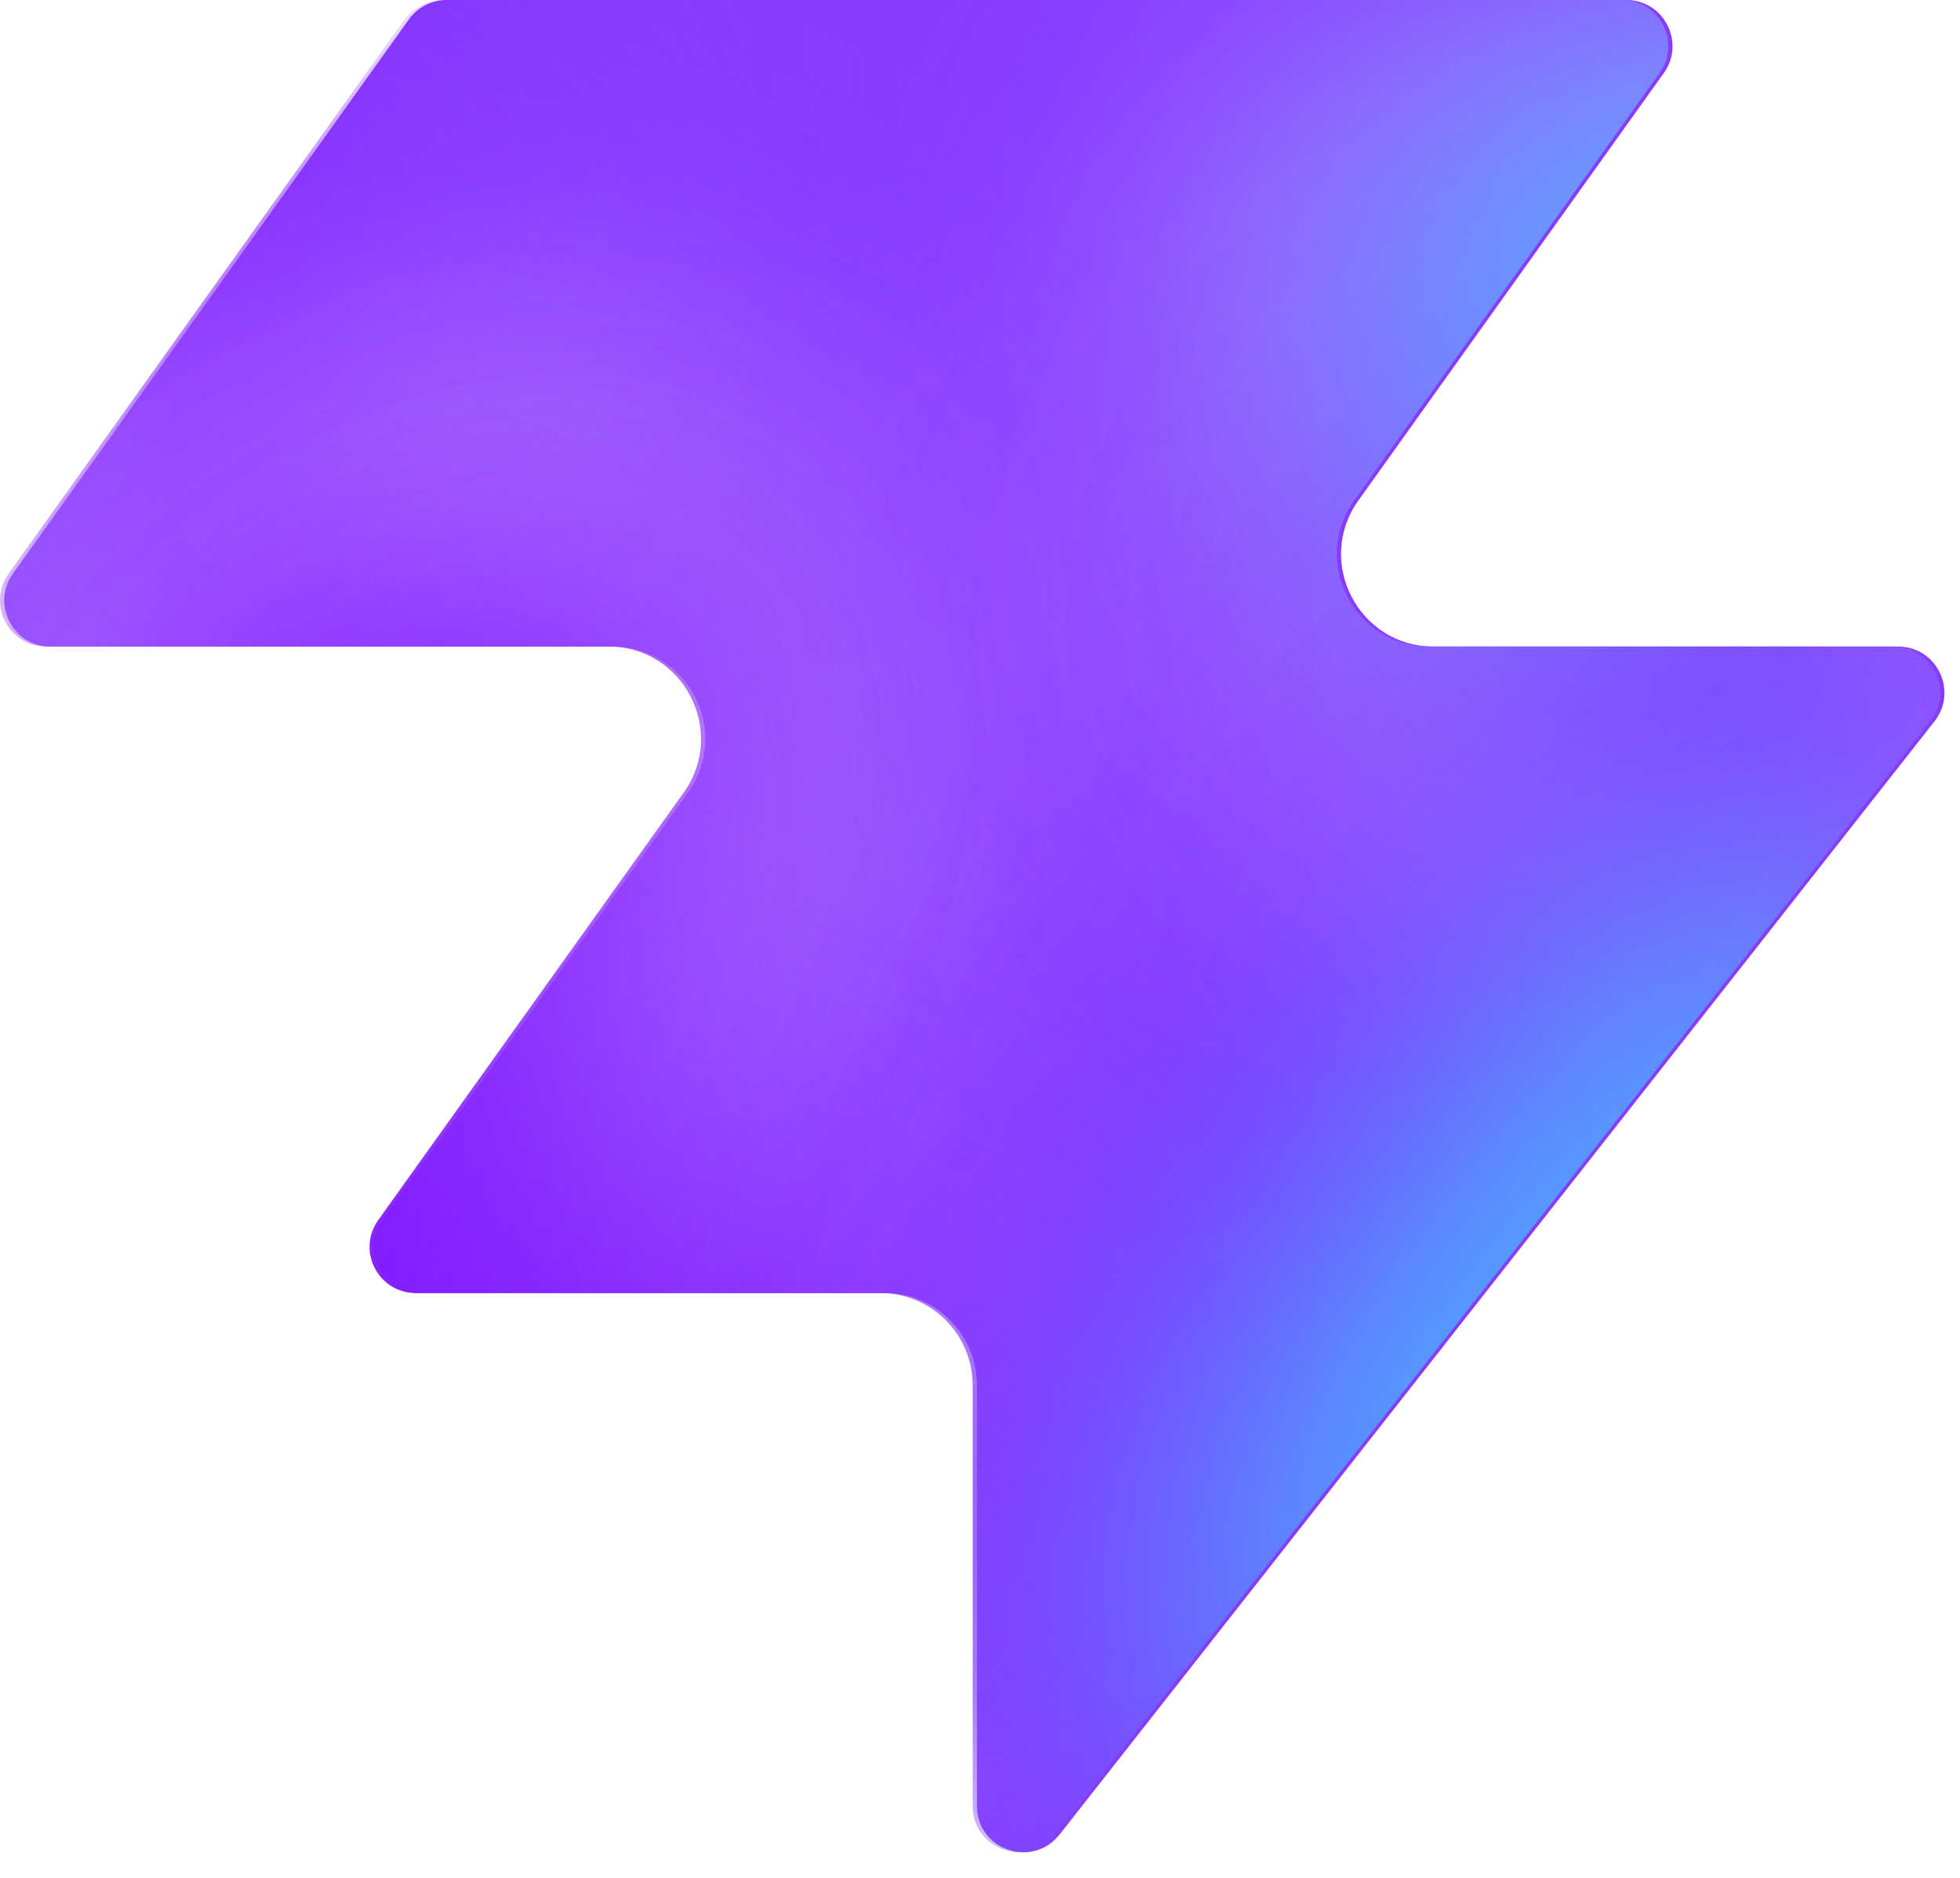
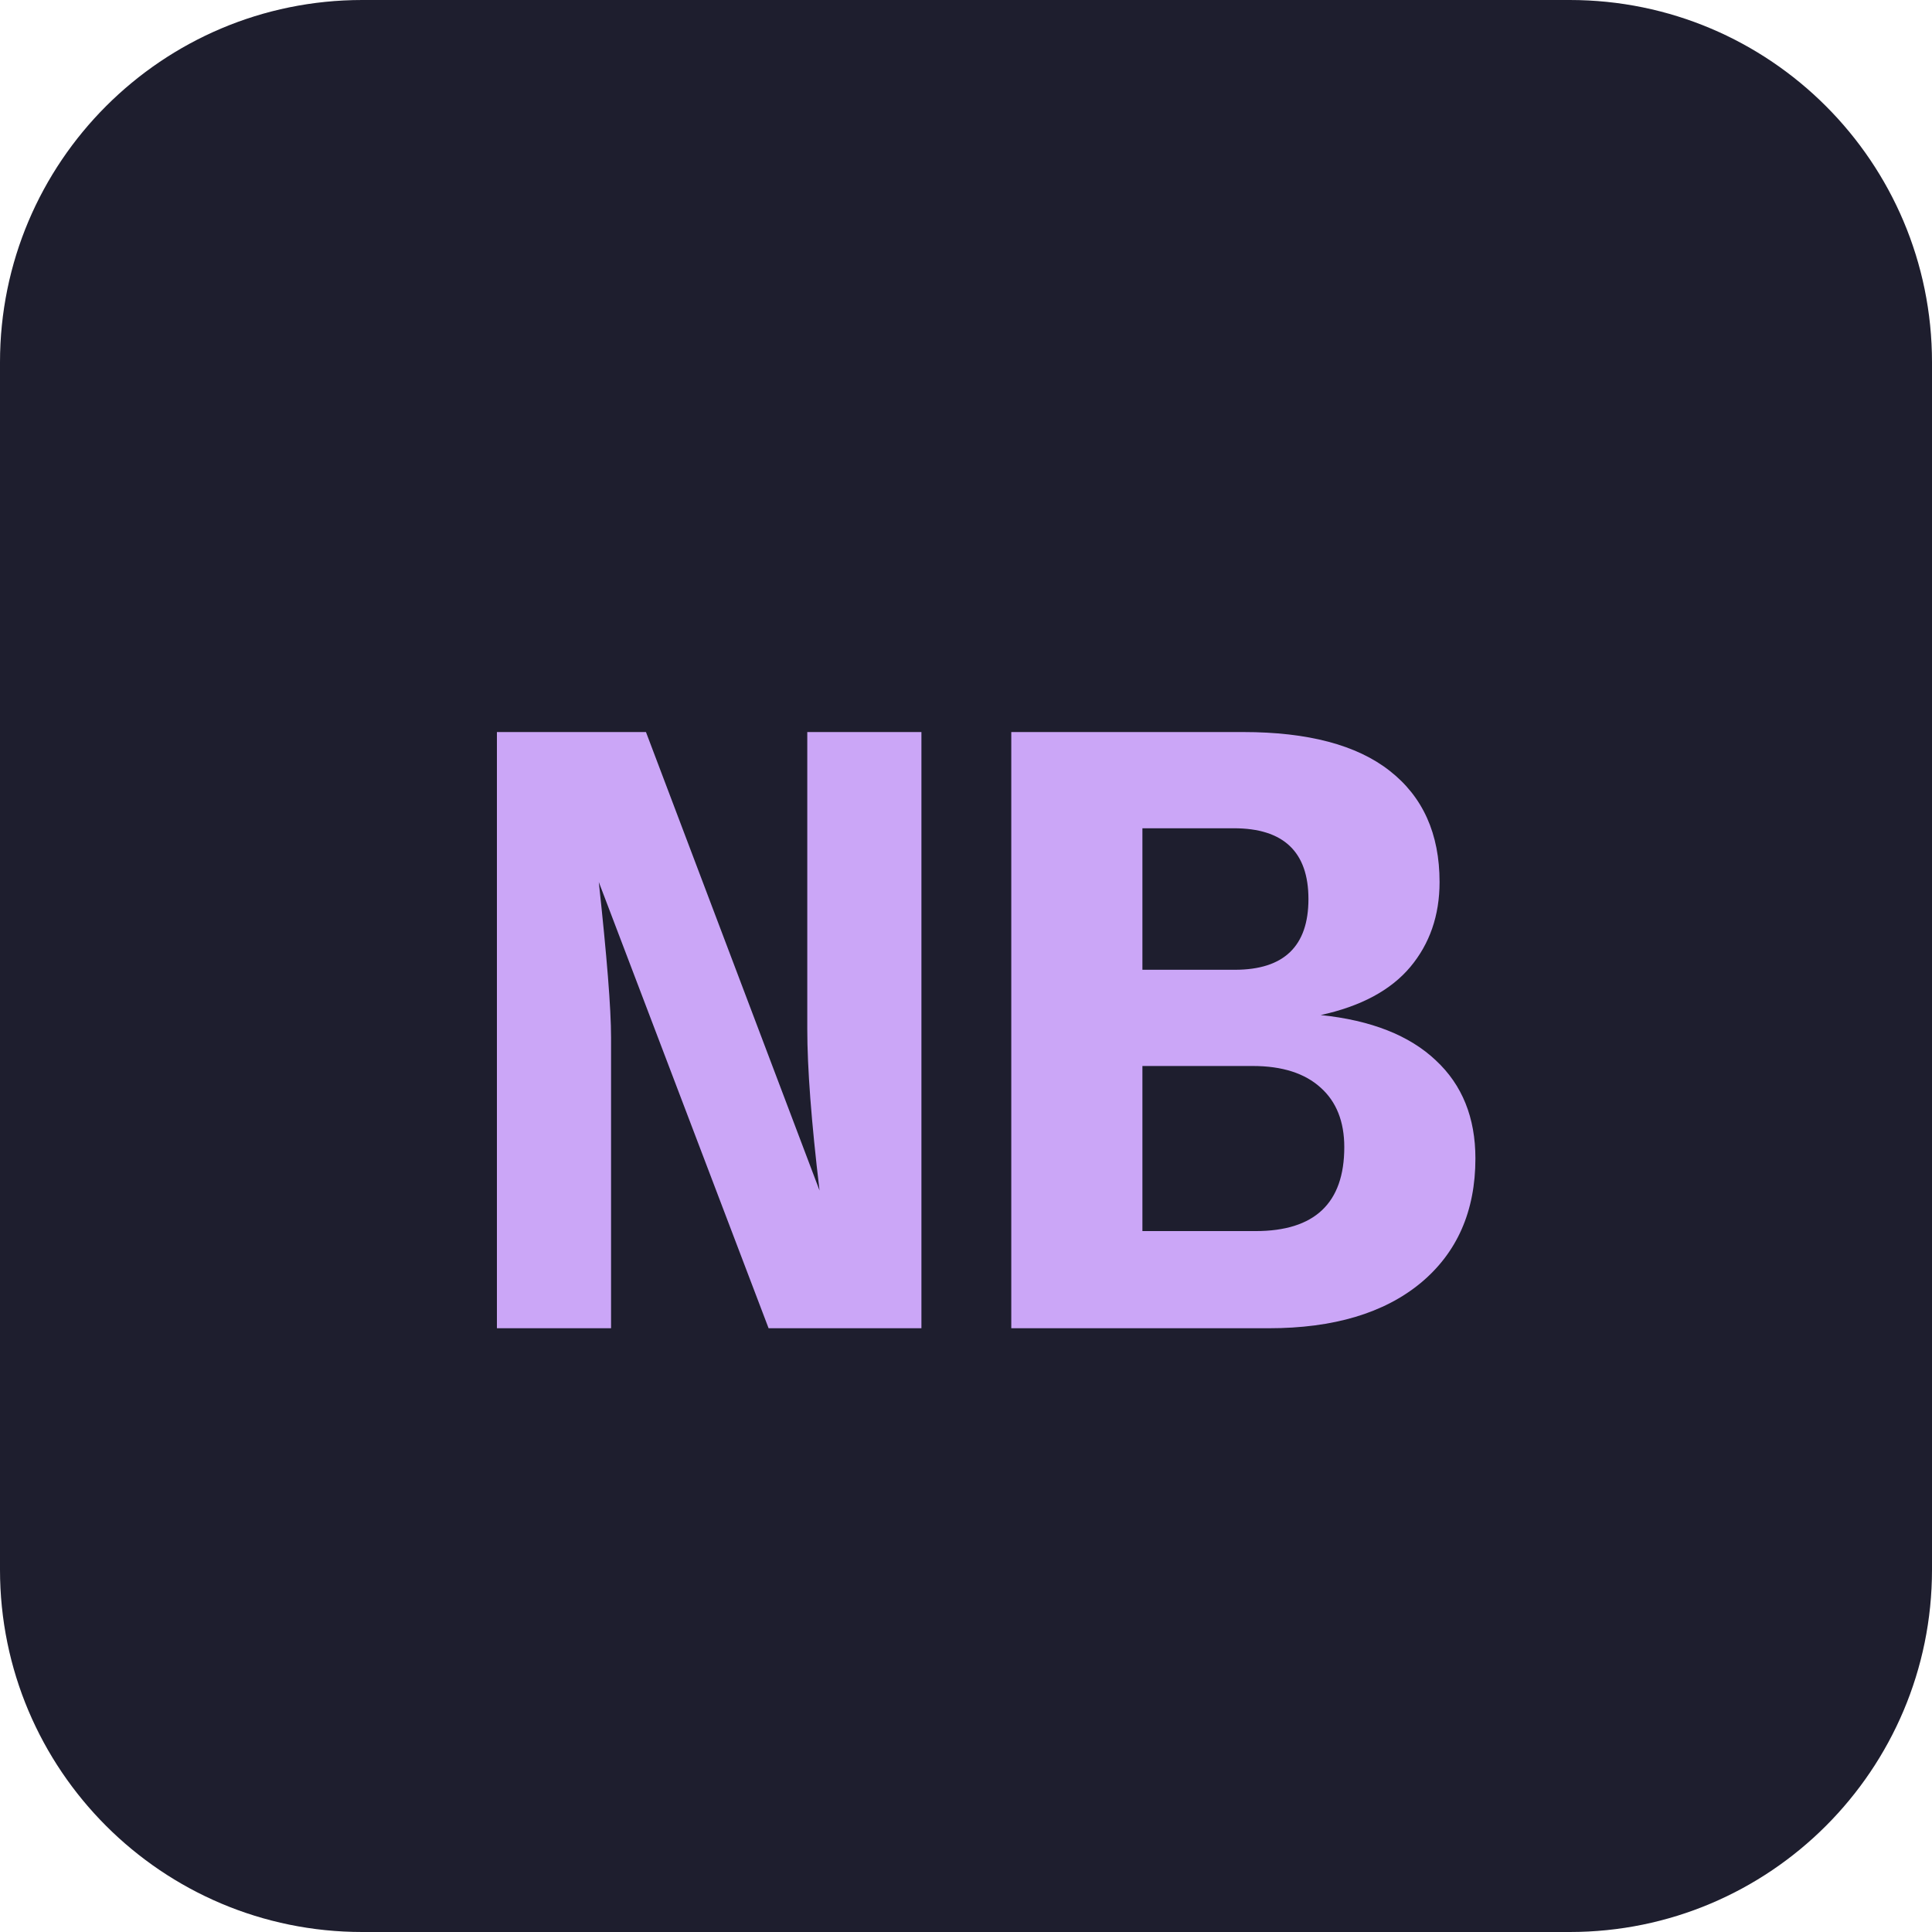
- <svg xmlns="http://www.w3.org/2000/svg" width="48" height="46" fill="none" viewBox="0 0 48 46">
-   <path fill="#863bff" d="M25.946 44.938c-.664.845-2.021.375-2.021-.698V33.937a2.26 2.26 0 0 0-2.262-2.262H10.287c-.92 0-1.456-1.04-.92-1.788l7.48-10.471c1.07-1.497 0-3.578-1.842-3.578H1.237c-.92 0-1.456-1.04-.92-1.788L10.013.474c.214-.297.556-.474.92-.474h28.894c.92 0 1.456 1.04.92 1.788l-7.48 10.471c-1.07 1.498 0 3.579 1.842 3.579h11.377c.943 0 1.473 1.088.89 1.83L25.947 44.94z" style="fill:#863bff;fill:color(display-p3 .525 .23 1);fill-opacity:1" />
-   <mask id="a" width="48" height="46" x="0" y="0" maskUnits="userSpaceOnUse" style="mask-type:alpha">
-     <path fill="#000" d="M25.842 44.938c-.664.844-2.021.375-2.021-.698V33.937a2.26 2.26 0 0 0-2.262-2.262H10.183c-.92 0-1.456-1.04-.92-1.788l7.48-10.471c1.07-1.498 0-3.579-1.842-3.579H1.133c-.92 0-1.456-1.04-.92-1.787L9.91.473c.214-.297.556-.474.92-.474h28.894c.92 0 1.456 1.04.92 1.788l-7.48 10.471c-1.07 1.498 0 3.578 1.842 3.578h11.377c.943 0 1.473 1.088.89 1.832L25.843 44.94z" style="fill:#000;fill-opacity:1" />
-   </mask>
-   <g mask="url(#a)">
-     <g filter="url(#b)">
-       <ellipse cx="5.508" cy="14.704" fill="#ede6ff" rx="5.508" ry="14.704" style="fill:#ede6ff;fill:color(display-p3 .927 .903 1);fill-opacity:1" transform="matrix(.00324 1 1 -.00324 -4.47 31.516)" />
-     </g>
-     <g filter="url(#c)">
-       <ellipse cx="10.399" cy="29.851" fill="#ede6ff" rx="10.399" ry="29.851" style="fill:#ede6ff;fill:color(display-p3 .927 .903 1);fill-opacity:1" transform="matrix(.00324 1 1 -.00324 -39.328 7.883)" />
-     </g>
-     <g filter="url(#d)">
-       <ellipse cx="5.508" cy="30.487" fill="#7e14ff" rx="5.508" ry="30.487" style="fill:#7e14ff;fill:color(display-p3 .492 .077 1);fill-opacity:1" transform="rotate(89.814 -25.913 -14.639)scale(1 -1)" />
-     </g>
-     <g filter="url(#e)">
-       <ellipse cx="5.508" cy="30.599" fill="#7e14ff" rx="5.508" ry="30.599" style="fill:#7e14ff;fill:color(display-p3 .492 .077 1);fill-opacity:1" transform="rotate(89.814 -32.644 -3.334)scale(1 -1)" />
-     </g>
-     <g filter="url(#f)">
-       <ellipse cx="5.508" cy="30.599" fill="#7e14ff" rx="5.508" ry="30.599" style="fill:#7e14ff;fill:color(display-p3 .492 .077 1);fill-opacity:1" transform="matrix(.00324 1 1 -.00324 -34.34 30.47)" />
-     </g>
-     <g filter="url(#g)">
-       <ellipse cx="14.072" cy="22.078" fill="#ede6ff" rx="14.072" ry="22.078" style="fill:#ede6ff;fill:color(display-p3 .927 .903 1);fill-opacity:1" transform="rotate(93.35 24.506 48.493)scale(-1 1)" />
-     </g>
-     <g filter="url(#h)">
-       <ellipse cx="3.47" cy="21.501" fill="#7e14ff" rx="3.47" ry="21.501" style="fill:#7e14ff;fill:color(display-p3 .492 .077 1);fill-opacity:1" transform="rotate(89.009 28.708 47.59)scale(-1 1)" />
-     </g>
-     <g filter="url(#i)">
-       <ellipse cx="3.47" cy="21.501" fill="#7e14ff" rx="3.47" ry="21.501" style="fill:#7e14ff;fill:color(display-p3 .492 .077 1);fill-opacity:1" transform="rotate(89.009 28.708 47.59)scale(-1 1)" />
-     </g>
-     <g filter="url(#j)">
-       <ellipse cx=".387" cy="8.972" fill="#7e14ff" rx="4.407" ry="29.108" style="fill:#7e14ff;fill:color(display-p3 .492 .077 1);fill-opacity:1" transform="rotate(39.51 .387 8.972)" />
-     </g>
-     <g filter="url(#k)">
-       <ellipse cx="47.523" cy="-6.092" fill="#7e14ff" rx="4.407" ry="29.108" style="fill:#7e14ff;fill:color(display-p3 .492 .077 1);fill-opacity:1" transform="rotate(37.892 47.523 -6.092)" />
-     </g>
-     <g filter="url(#l)">
-       <ellipse cx="41.412" cy="6.333" fill="#47bfff" rx="5.971" ry="9.665" style="fill:#47bfff;fill:color(display-p3 .28 .748 1);fill-opacity:1" transform="rotate(37.892 41.412 6.333)" />
-     </g>
-     <g filter="url(#m)">
-       <ellipse cx="-1.879" cy="38.332" fill="#7e14ff" rx="4.407" ry="29.108" style="fill:#7e14ff;fill:color(display-p3 .492 .077 1);fill-opacity:1" transform="rotate(37.892 -1.88 38.332)" />
-     </g>
-     <g filter="url(#n)">
-       <ellipse cx="-1.879" cy="38.332" fill="#7e14ff" rx="4.407" ry="29.108" style="fill:#7e14ff;fill:color(display-p3 .492 .077 1);fill-opacity:1" transform="rotate(37.892 -1.88 38.332)" />
-     </g>
-     <g filter="url(#o)">
-       <ellipse cx="35.651" cy="29.907" fill="#7e14ff" rx="4.407" ry="29.108" style="fill:#7e14ff;fill:color(display-p3 .492 .077 1);fill-opacity:1" transform="rotate(37.892 35.651 29.907)" />
-     </g>
-     <g filter="url(#p)">
-       <ellipse cx="38.418" cy="32.4" fill="#47bfff" rx="5.971" ry="15.297" style="fill:#47bfff;fill:color(display-p3 .28 .748 1);fill-opacity:1" transform="rotate(37.892 38.418 32.4)" />
-     </g>
-   </g>
-   <defs>
-     <filter id="b" width="60.045" height="41.654" x="-19.77" y="16.149" color-interpolation-filters="sRGB" filterUnits="userSpaceOnUse">
-       <feFlood flood-opacity="0" result="BackgroundImageFix" />
-       <feBlend in="SourceGraphic" in2="BackgroundImageFix" result="shape" />
-       <feGaussianBlur result="effect1_foregroundBlur_2002_17158" stdDeviation="7.659" />
-     </filter>
-     <filter id="c" width="90.34" height="51.437" x="-54.613" y="-7.533" color-interpolation-filters="sRGB" filterUnits="userSpaceOnUse">
-       <feFlood flood-opacity="0" result="BackgroundImageFix" />
-       <feBlend in="SourceGraphic" in2="BackgroundImageFix" result="shape" />
-       <feGaussianBlur result="effect1_foregroundBlur_2002_17158" stdDeviation="7.659" />
-     </filter>
-     <filter id="d" width="79.355" height="29.4" x="-49.64" y="2.03" color-interpolation-filters="sRGB" filterUnits="userSpaceOnUse">
-       <feFlood flood-opacity="0" result="BackgroundImageFix" />
-       <feBlend in="SourceGraphic" in2="BackgroundImageFix" result="shape" />
-       <feGaussianBlur result="effect1_foregroundBlur_2002_17158" stdDeviation="4.596" />
-     </filter>
-     <filter id="e" width="79.579" height="29.4" x="-45.045" y="20.029" color-interpolation-filters="sRGB" filterUnits="userSpaceOnUse">
-       <feFlood flood-opacity="0" result="BackgroundImageFix" />
-       <feBlend in="SourceGraphic" in2="BackgroundImageFix" result="shape" />
-       <feGaussianBlur result="effect1_foregroundBlur_2002_17158" stdDeviation="4.596" />
-     </filter>
-     <filter id="f" width="79.579" height="29.4" x="-43.513" y="21.178" color-interpolation-filters="sRGB" filterUnits="userSpaceOnUse">
-       <feFlood flood-opacity="0" result="BackgroundImageFix" />
-       <feBlend in="SourceGraphic" in2="BackgroundImageFix" result="shape" />
-       <feGaussianBlur result="effect1_foregroundBlur_2002_17158" stdDeviation="4.596" />
-     </filter>
-     <filter id="g" width="74.749" height="58.852" x="15.756" y="-17.901" color-interpolation-filters="sRGB" filterUnits="userSpaceOnUse">
-       <feFlood flood-opacity="0" result="BackgroundImageFix" />
-       <feBlend in="SourceGraphic" in2="BackgroundImageFix" result="shape" />
-       <feGaussianBlur result="effect1_foregroundBlur_2002_17158" stdDeviation="7.659" />
-     </filter>
-     <filter id="h" width="61.377" height="25.362" x="23.548" y="2.284" color-interpolation-filters="sRGB" filterUnits="userSpaceOnUse">
-       <feFlood flood-opacity="0" result="BackgroundImageFix" />
-       <feBlend in="SourceGraphic" in2="BackgroundImageFix" result="shape" />
-       <feGaussianBlur result="effect1_foregroundBlur_2002_17158" stdDeviation="4.596" />
-     </filter>
-     <filter id="i" width="61.377" height="25.362" x="23.548" y="2.284" color-interpolation-filters="sRGB" filterUnits="userSpaceOnUse">
-       <feFlood flood-opacity="0" result="BackgroundImageFix" />
-       <feBlend in="SourceGraphic" in2="BackgroundImageFix" result="shape" />
-       <feGaussianBlur result="effect1_foregroundBlur_2002_17158" stdDeviation="4.596" />
-     </filter>
-     <filter id="j" width="56.045" height="63.649" x="-27.636" y="-22.853" color-interpolation-filters="sRGB" filterUnits="userSpaceOnUse">
-       <feFlood flood-opacity="0" result="BackgroundImageFix" />
-       <feBlend in="SourceGraphic" in2="BackgroundImageFix" result="shape" />
-       <feGaussianBlur result="effect1_foregroundBlur_2002_17158" stdDeviation="4.596" />
-     </filter>
-     <filter id="k" width="54.814" height="64.646" x="20.116" y="-38.415" color-interpolation-filters="sRGB" filterUnits="userSpaceOnUse">
-       <feFlood flood-opacity="0" result="BackgroundImageFix" />
-       <feBlend in="SourceGraphic" in2="BackgroundImageFix" result="shape" />
-       <feGaussianBlur result="effect1_foregroundBlur_2002_17158" stdDeviation="4.596" />
-     </filter>
-     <filter id="l" width="33.541" height="35.313" x="24.641" y="-11.323" color-interpolation-filters="sRGB" filterUnits="userSpaceOnUse">
-       <feFlood flood-opacity="0" result="BackgroundImageFix" />
-       <feBlend in="SourceGraphic" in2="BackgroundImageFix" result="shape" />
-       <feGaussianBlur result="effect1_foregroundBlur_2002_17158" stdDeviation="4.596" />
-     </filter>
-     <filter id="m" width="54.814" height="64.646" x="-29.286" y="6.009" color-interpolation-filters="sRGB" filterUnits="userSpaceOnUse">
-       <feFlood flood-opacity="0" result="BackgroundImageFix" />
-       <feBlend in="SourceGraphic" in2="BackgroundImageFix" result="shape" />
-       <feGaussianBlur result="effect1_foregroundBlur_2002_17158" stdDeviation="4.596" />
-     </filter>
-     <filter id="n" width="54.814" height="64.646" x="-29.286" y="6.009" color-interpolation-filters="sRGB" filterUnits="userSpaceOnUse">
-       <feFlood flood-opacity="0" result="BackgroundImageFix" />
-       <feBlend in="SourceGraphic" in2="BackgroundImageFix" result="shape" />
-       <feGaussianBlur result="effect1_foregroundBlur_2002_17158" stdDeviation="4.596" />
-     </filter>
-     <filter id="o" width="54.814" height="64.646" x="8.244" y="-2.416" color-interpolation-filters="sRGB" filterUnits="userSpaceOnUse">
-       <feFlood flood-opacity="0" result="BackgroundImageFix" />
-       <feBlend in="SourceGraphic" in2="BackgroundImageFix" result="shape" />
-       <feGaussianBlur result="effect1_foregroundBlur_2002_17158" stdDeviation="4.596" />
-     </filter>
-     <filter id="p" width="39.409" height="43.623" x="18.713" y="10.588" color-interpolation-filters="sRGB" filterUnits="userSpaceOnUse">
-       <feFlood flood-opacity="0" result="BackgroundImageFix" />
-       <feBlend in="SourceGraphic" in2="BackgroundImageFix" result="shape" />
-       <feGaussianBlur result="effect1_foregroundBlur_2002_17158" stdDeviation="4.596" />
-     </filter>
-   </defs>
+ <svg xmlns="http://www.w3.org/2000/svg" viewBox="0 0 32 32">
+   <rect width="32" height="32" rx="6" fill="#1e1e2e" />
+   <text x="16" y="22" text-anchor="middle" font-family="monospace, 'Courier New', Courier" font-weight="bold" font-size="15" letter-spacing="-0.5" fill="#cba6f7">NB</text>
</svg>
